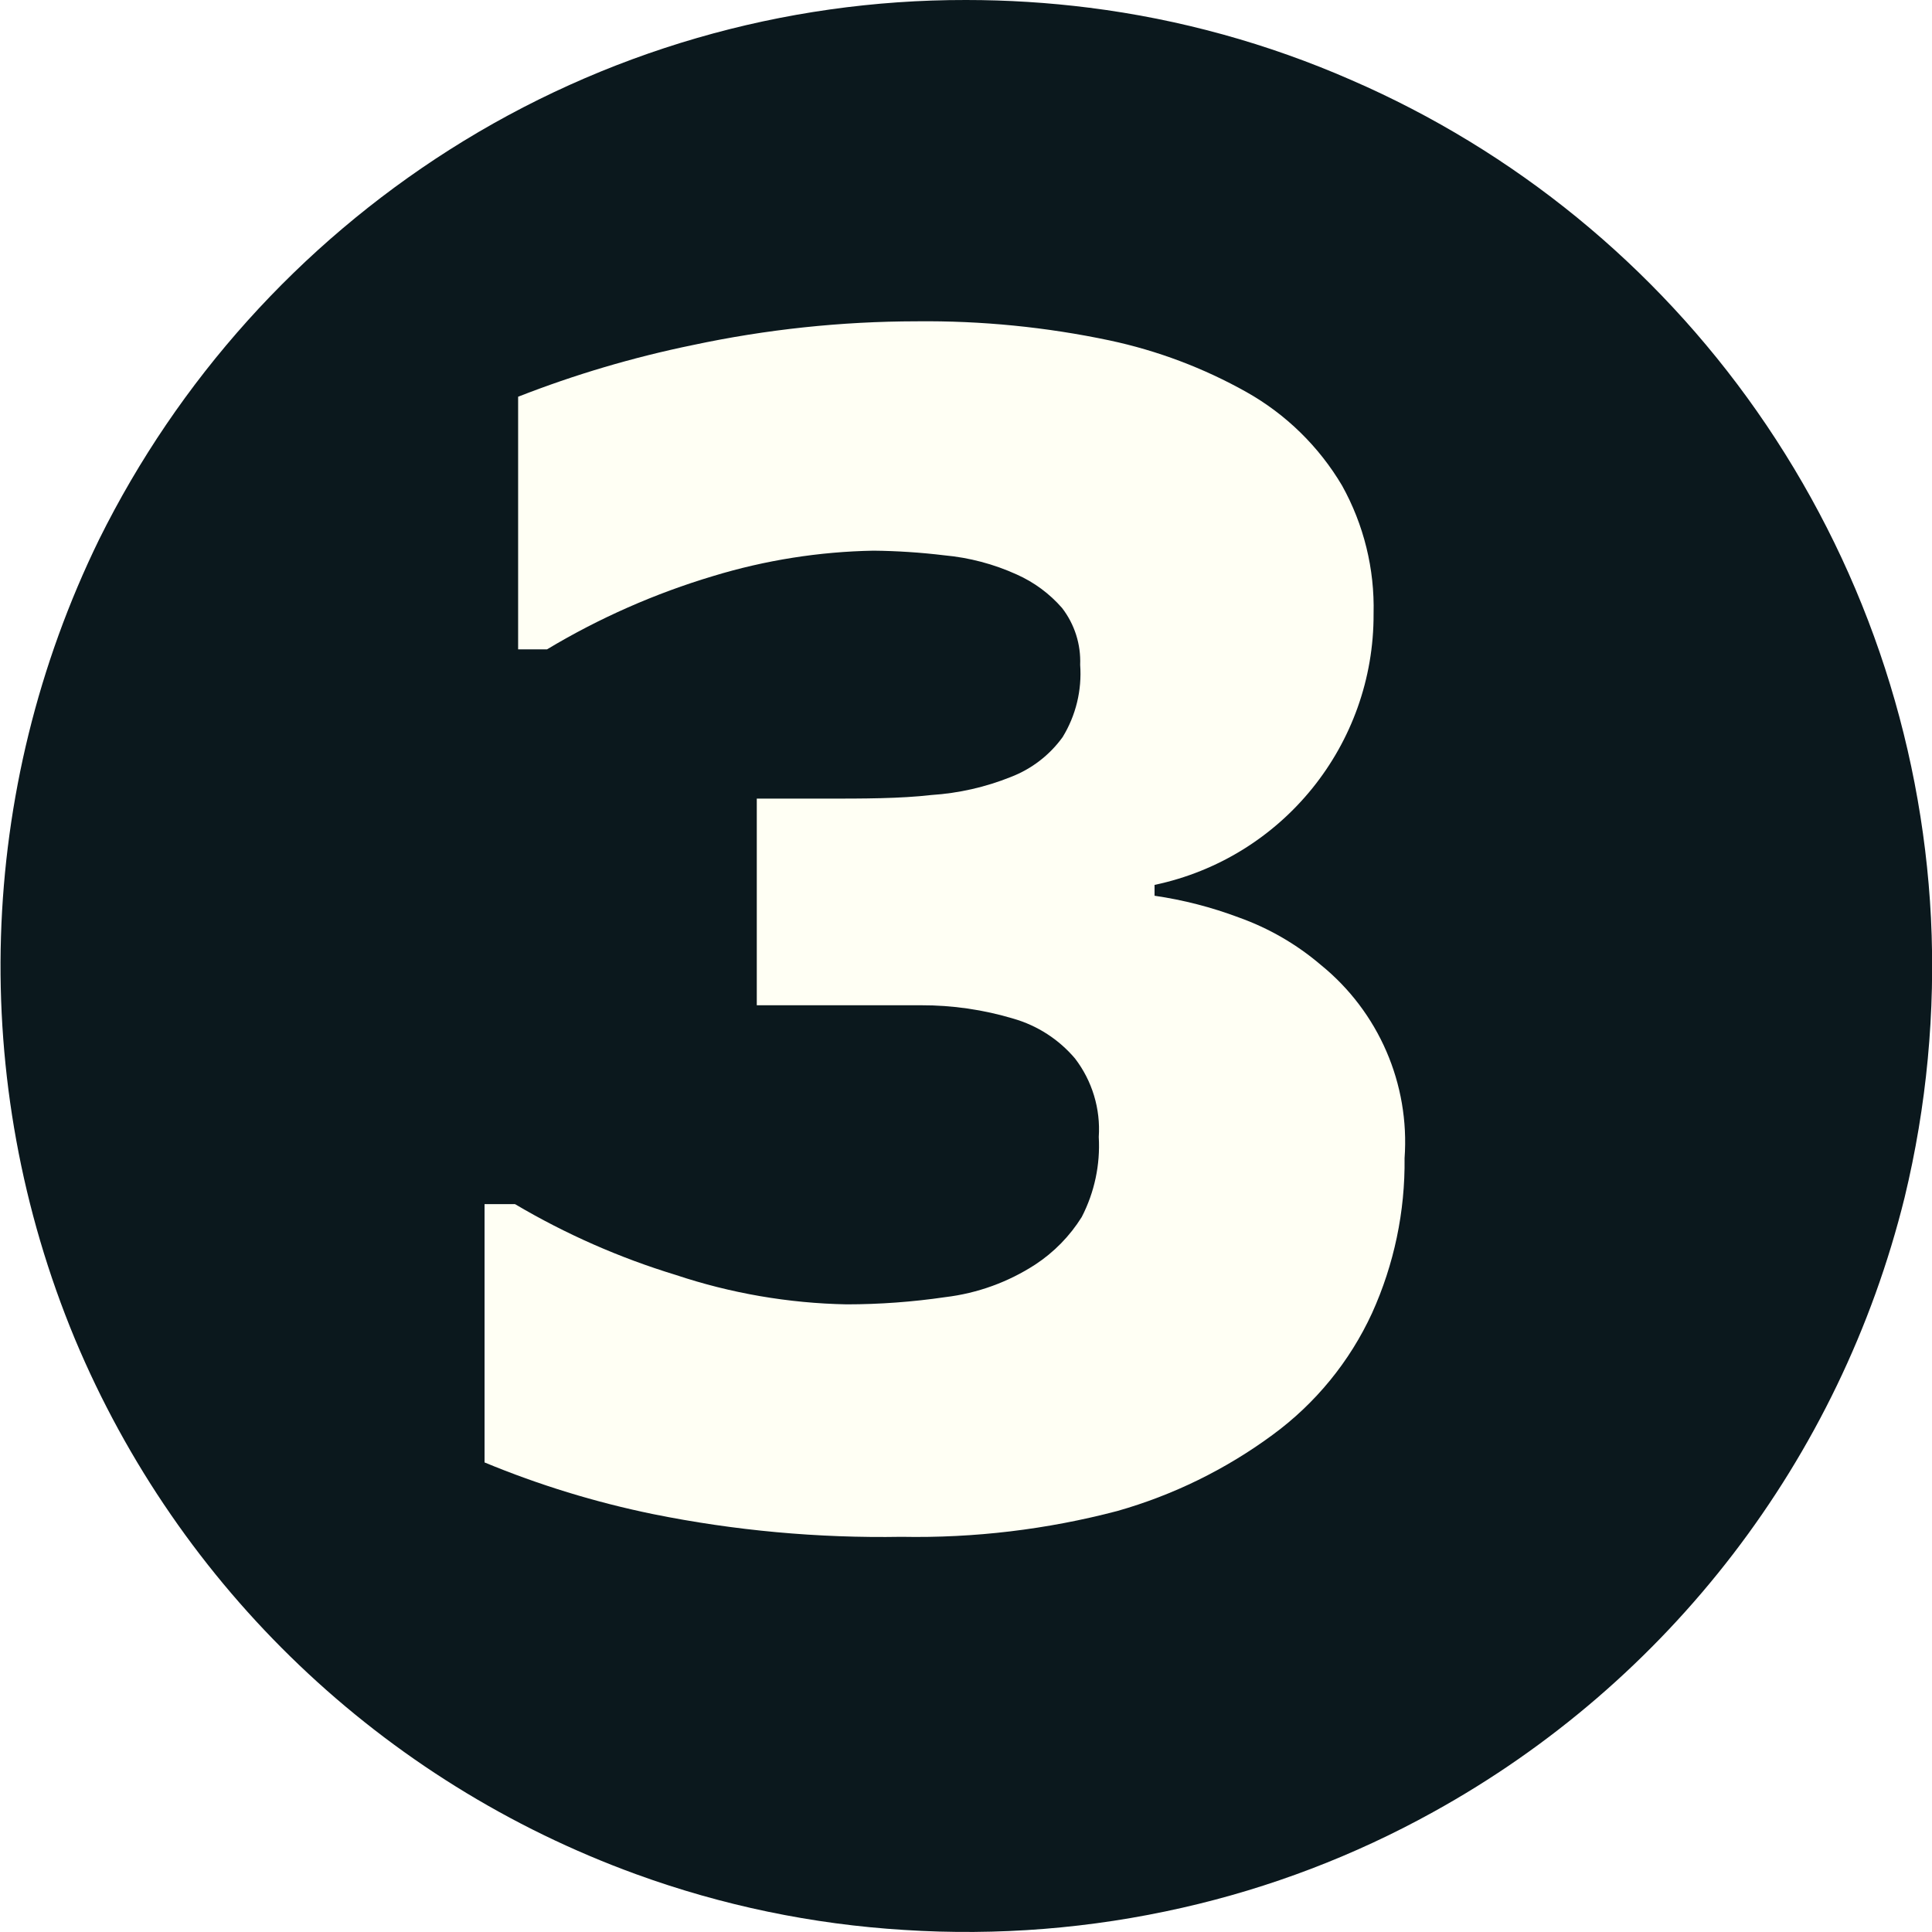
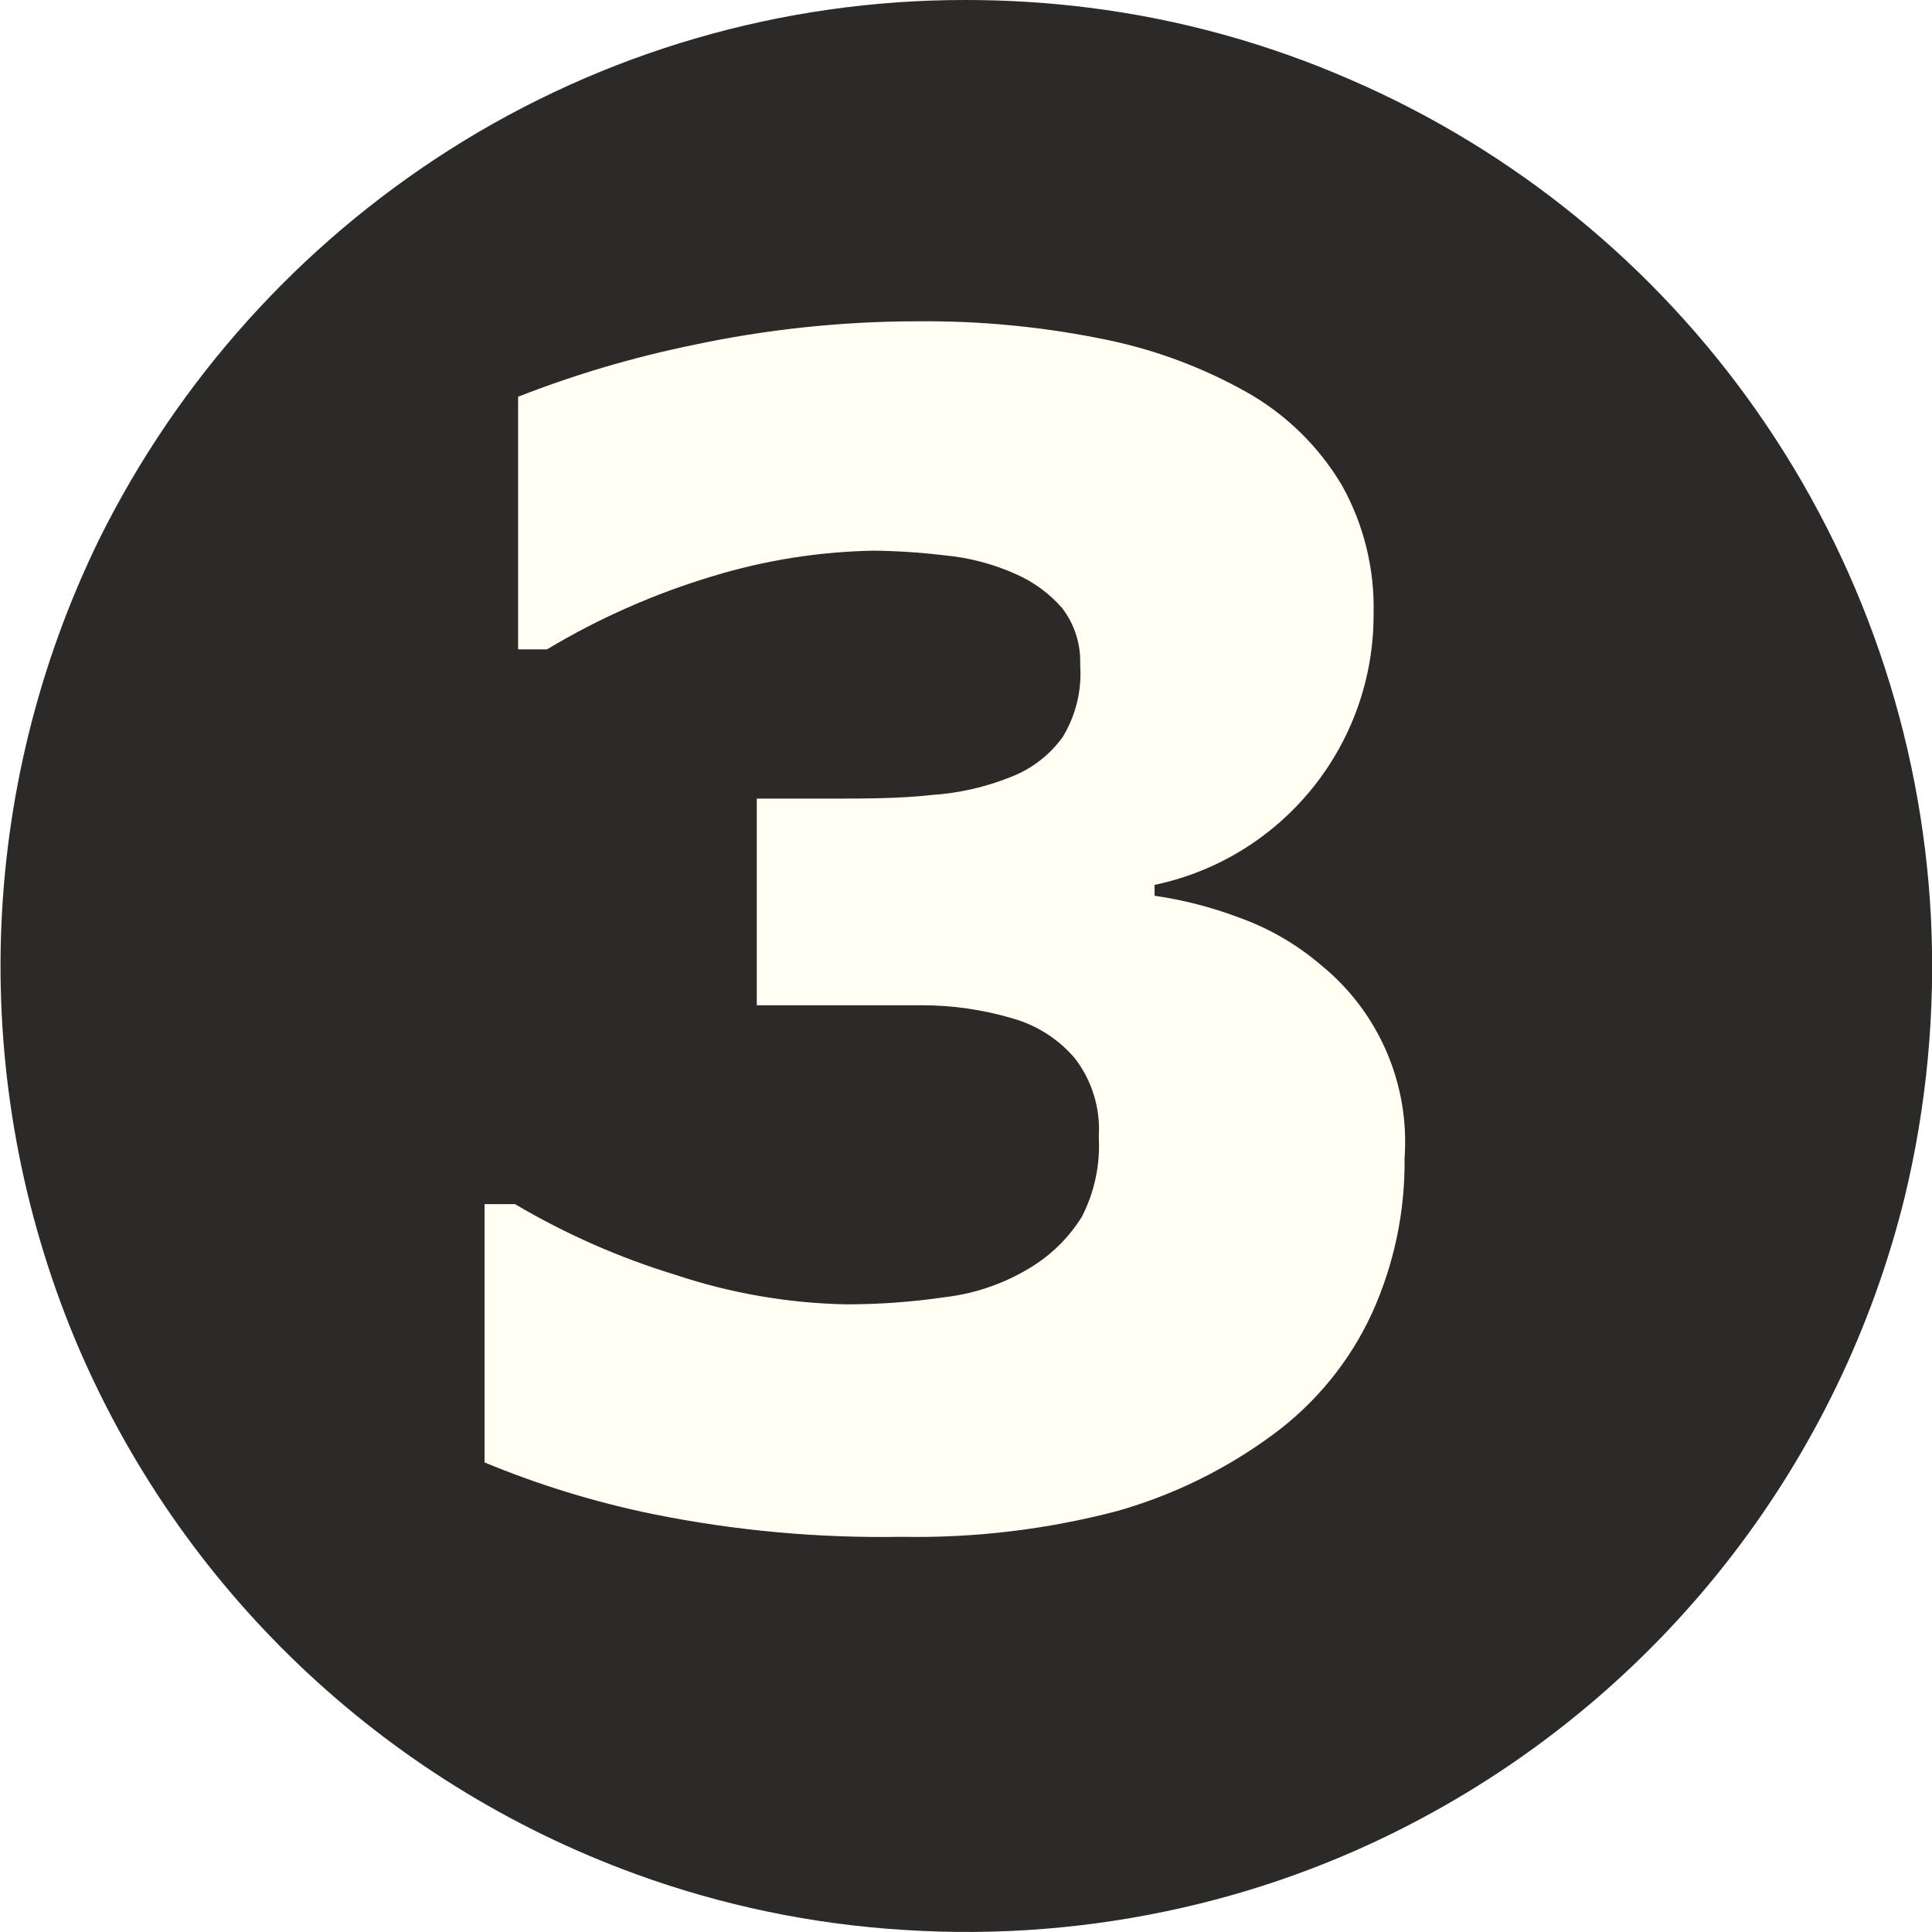
<svg xmlns="http://www.w3.org/2000/svg" viewBox="0 0 37.4 37.4">
  <defs>
-     <style>.b0c32cd4-df9a-4118-b24c-d5ce5132cd92{fill:#0b181d;}.bcc951d6-9bf1-44d4-8f3b-3fbf1a914776{fill:#fffff4;}</style>
+     <style>.b0c32cd4-df9a-4118-b24c-d5ce5132cd92{fill:#2C2A29;}.bcc951d6-9bf1-44d4-8f3b-3fbf1a914776{fill:#fffff4;}</style>
  </defs>
  <g id="a18e0eb1-c756-43cf-9d07-049edd7befdc" data-name="Layer 9">
    <path class="b0c32cd4-df9a-4118-b24c-d5ce5132cd92" d="M287.57,440.59a18.75,18.75,0,0,0-3.37-9.81,18.64,18.64,0,0,0-7.85-6.41,18.38,18.38,0,0,0-5.07-1.4,19.05,19.05,0,0,0-2.39-.15,18.59,18.59,0,0,0-10,2.9,18.88,18.88,0,0,0-6.78,7.54,18.82,18.82,0,0,0-.47,15.48,18.71,18.71,0,0,0,10.86,10.36,18.47,18.47,0,0,0,5.19,1.08,18.81,18.81,0,0,0,5.39-.43,18.41,18.41,0,0,0,4.85-1.85A18.72,18.72,0,0,0,287.06,446,19.06,19.06,0,0,0,287.57,440.59Z" transform="translate(-250.19 -422.82)" />
    <path class="bcc951d6-9bf1-44d4-8f3b-3fbf1a914776" d="M275.76,441.5a4.41,4.41,0,0,1,1.62,3.74,7.07,7.07,0,0,1-.63,3,6.06,6.06,0,0,1-1.93,2.36,9.38,9.38,0,0,1-3,1.47,15.29,15.29,0,0,1-4.18.5,22.34,22.34,0,0,1-4.81-.44,17.91,17.91,0,0,1-3.26-1v-5h.59a14.3,14.3,0,0,0,3.11,1.37,11.12,11.12,0,0,0,3.31.57,13.22,13.22,0,0,0,1.91-.14,4.09,4.09,0,0,0,1.74-.63,3,3,0,0,0,.9-.92,3,3,0,0,0,.33-1.55,2.25,2.25,0,0,0-.46-1.52,2.45,2.45,0,0,0-1.19-.77,6.16,6.16,0,0,0-1.79-.26l-1.94,0h-1.24v-4h1.29c.78,0,1.48,0,2.09-.07a5,5,0,0,0,1.54-.35,2.22,2.22,0,0,0,1-.77,2.35,2.35,0,0,0,.34-1.4,1.69,1.69,0,0,0-.35-1.1,2.53,2.53,0,0,0-.88-.65,4.35,4.35,0,0,0-1.4-.37,12.48,12.48,0,0,0-1.37-.09,11.36,11.36,0,0,0-3.1.49,14.11,14.11,0,0,0-3.22,1.42h-.56v-4.89a20.63,20.63,0,0,1,3.38-1,20.87,20.87,0,0,1,4.33-.46,17.21,17.21,0,0,1,3.74.37,9.42,9.42,0,0,1,2.65,1,5,5,0,0,1,1.85,1.81,4.85,4.85,0,0,1,.61,2.48,5.34,5.34,0,0,1-4.24,5.25v.21a7.84,7.84,0,0,1,1.63.42A5.06,5.06,0,0,1,275.76,441.5Z" transform="translate(-250.19 -422.82)" />
  </g>
</svg>
